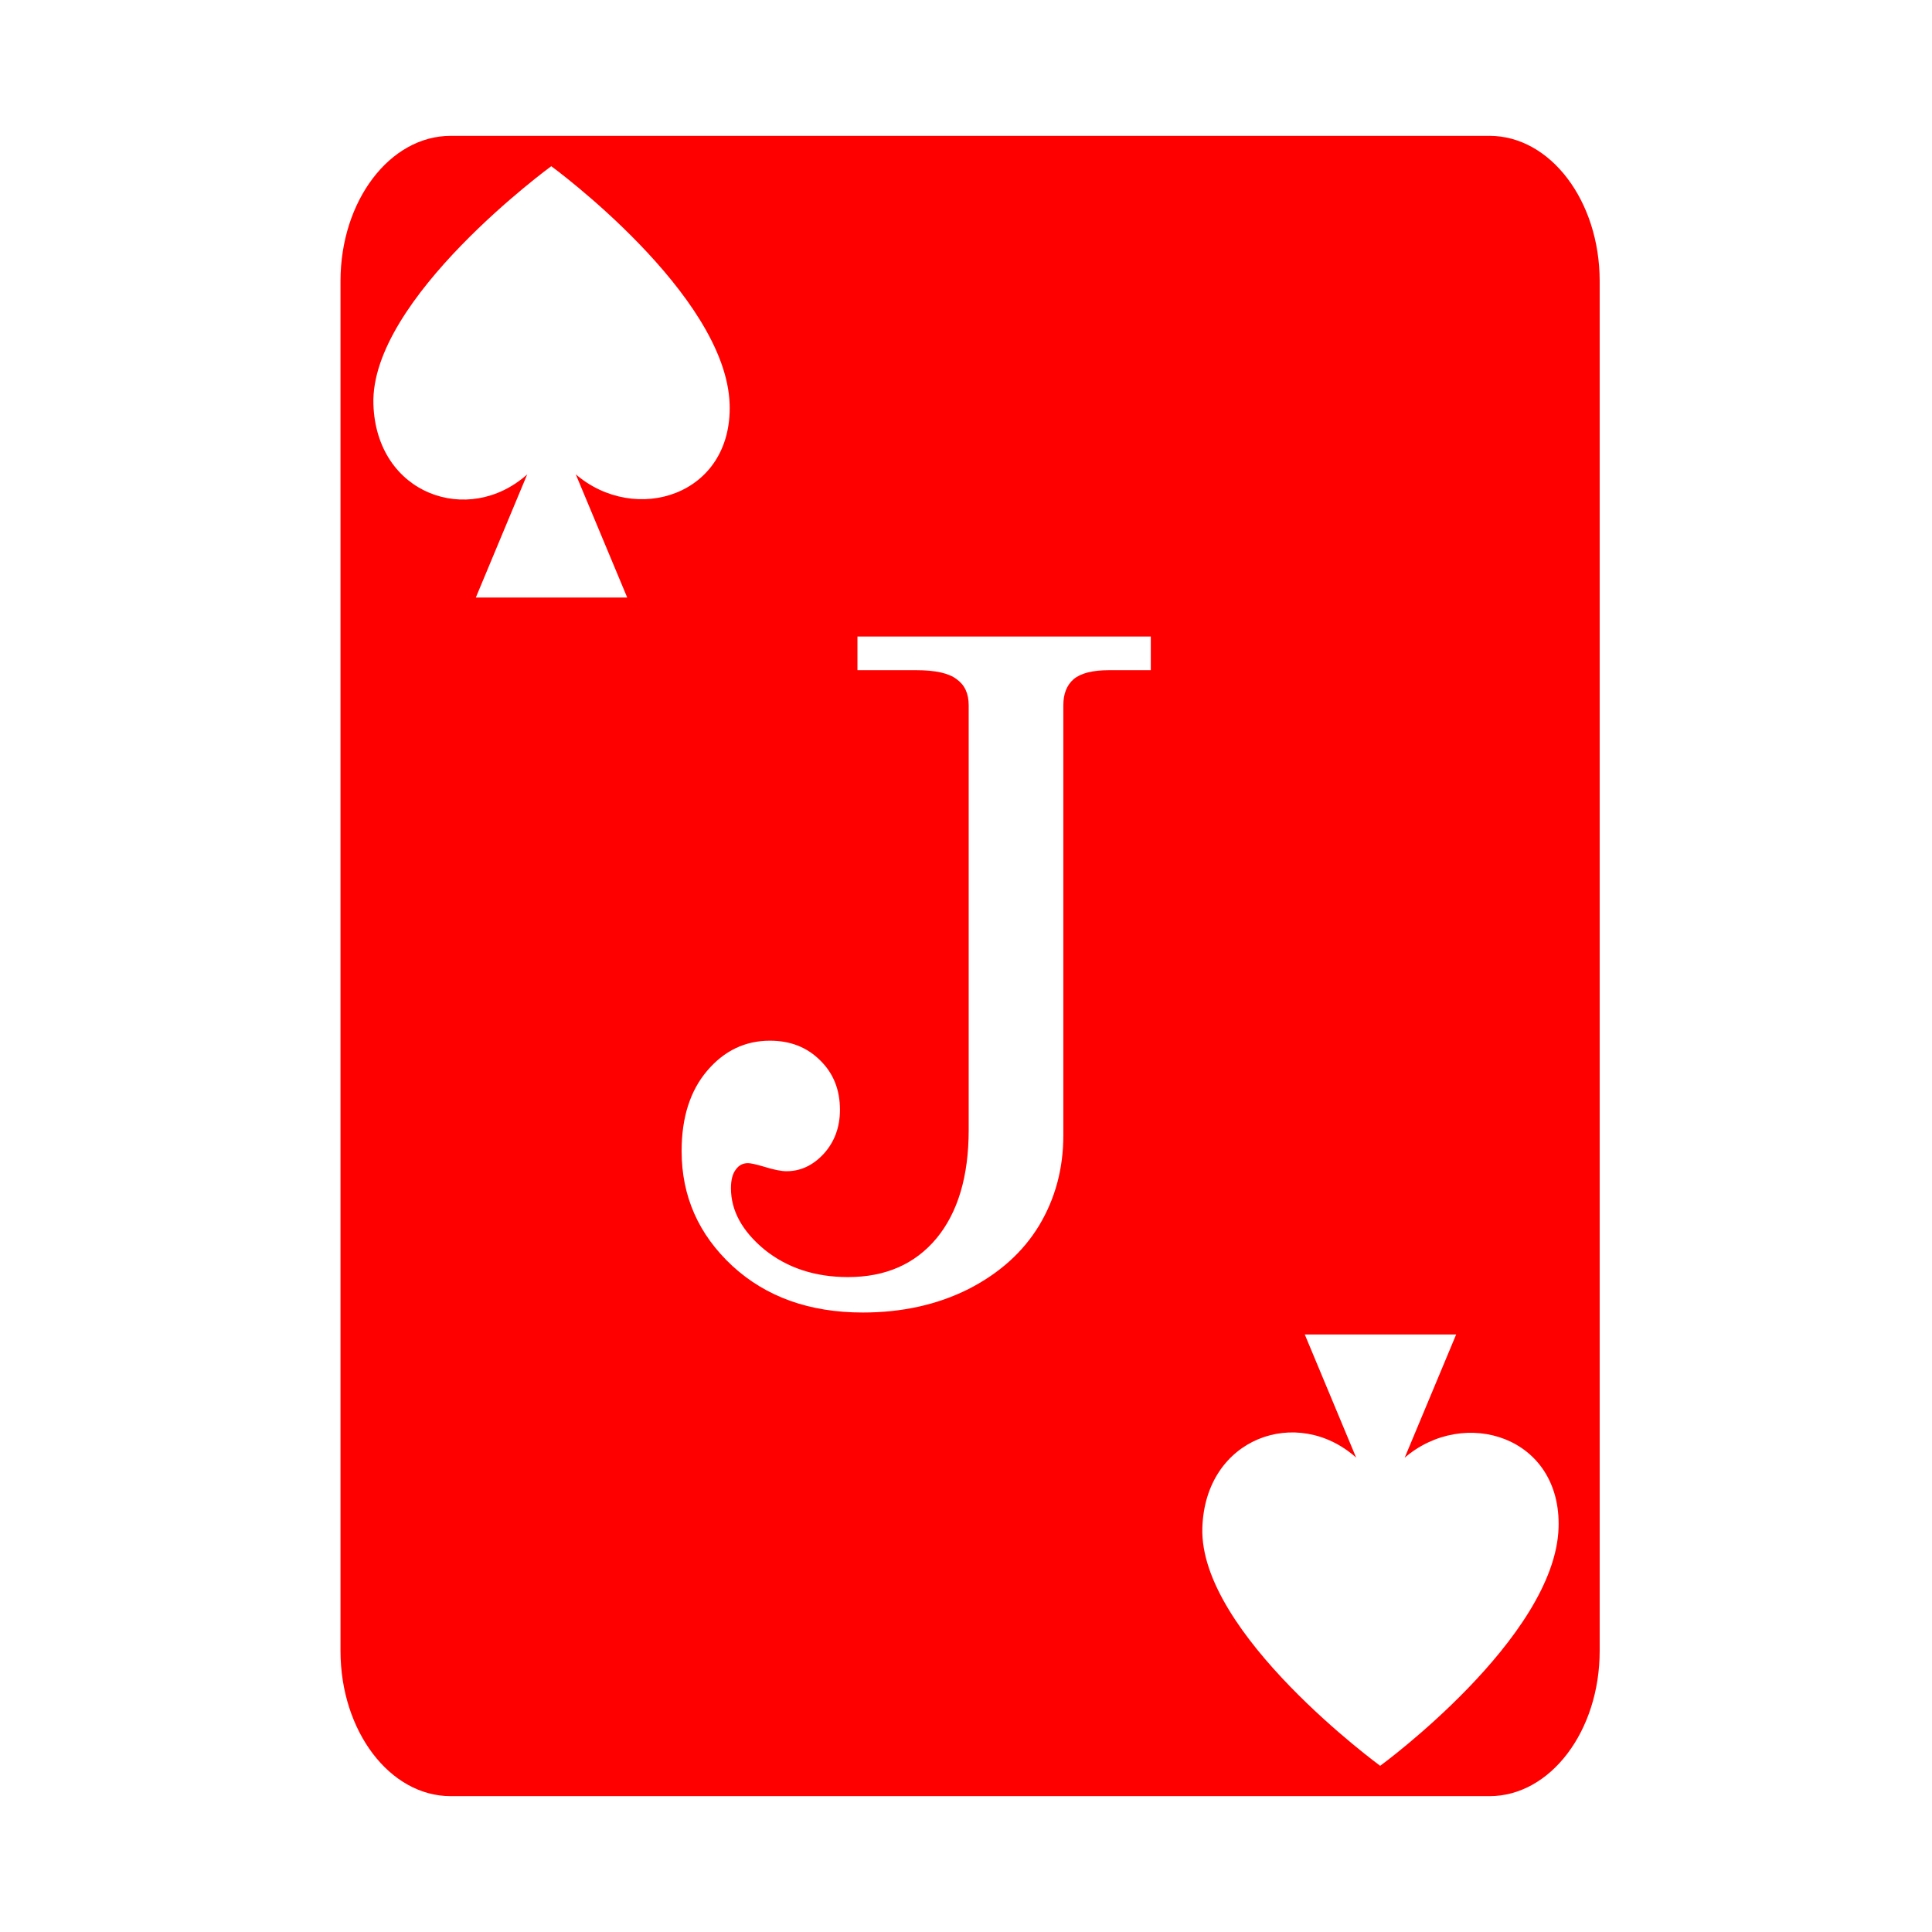
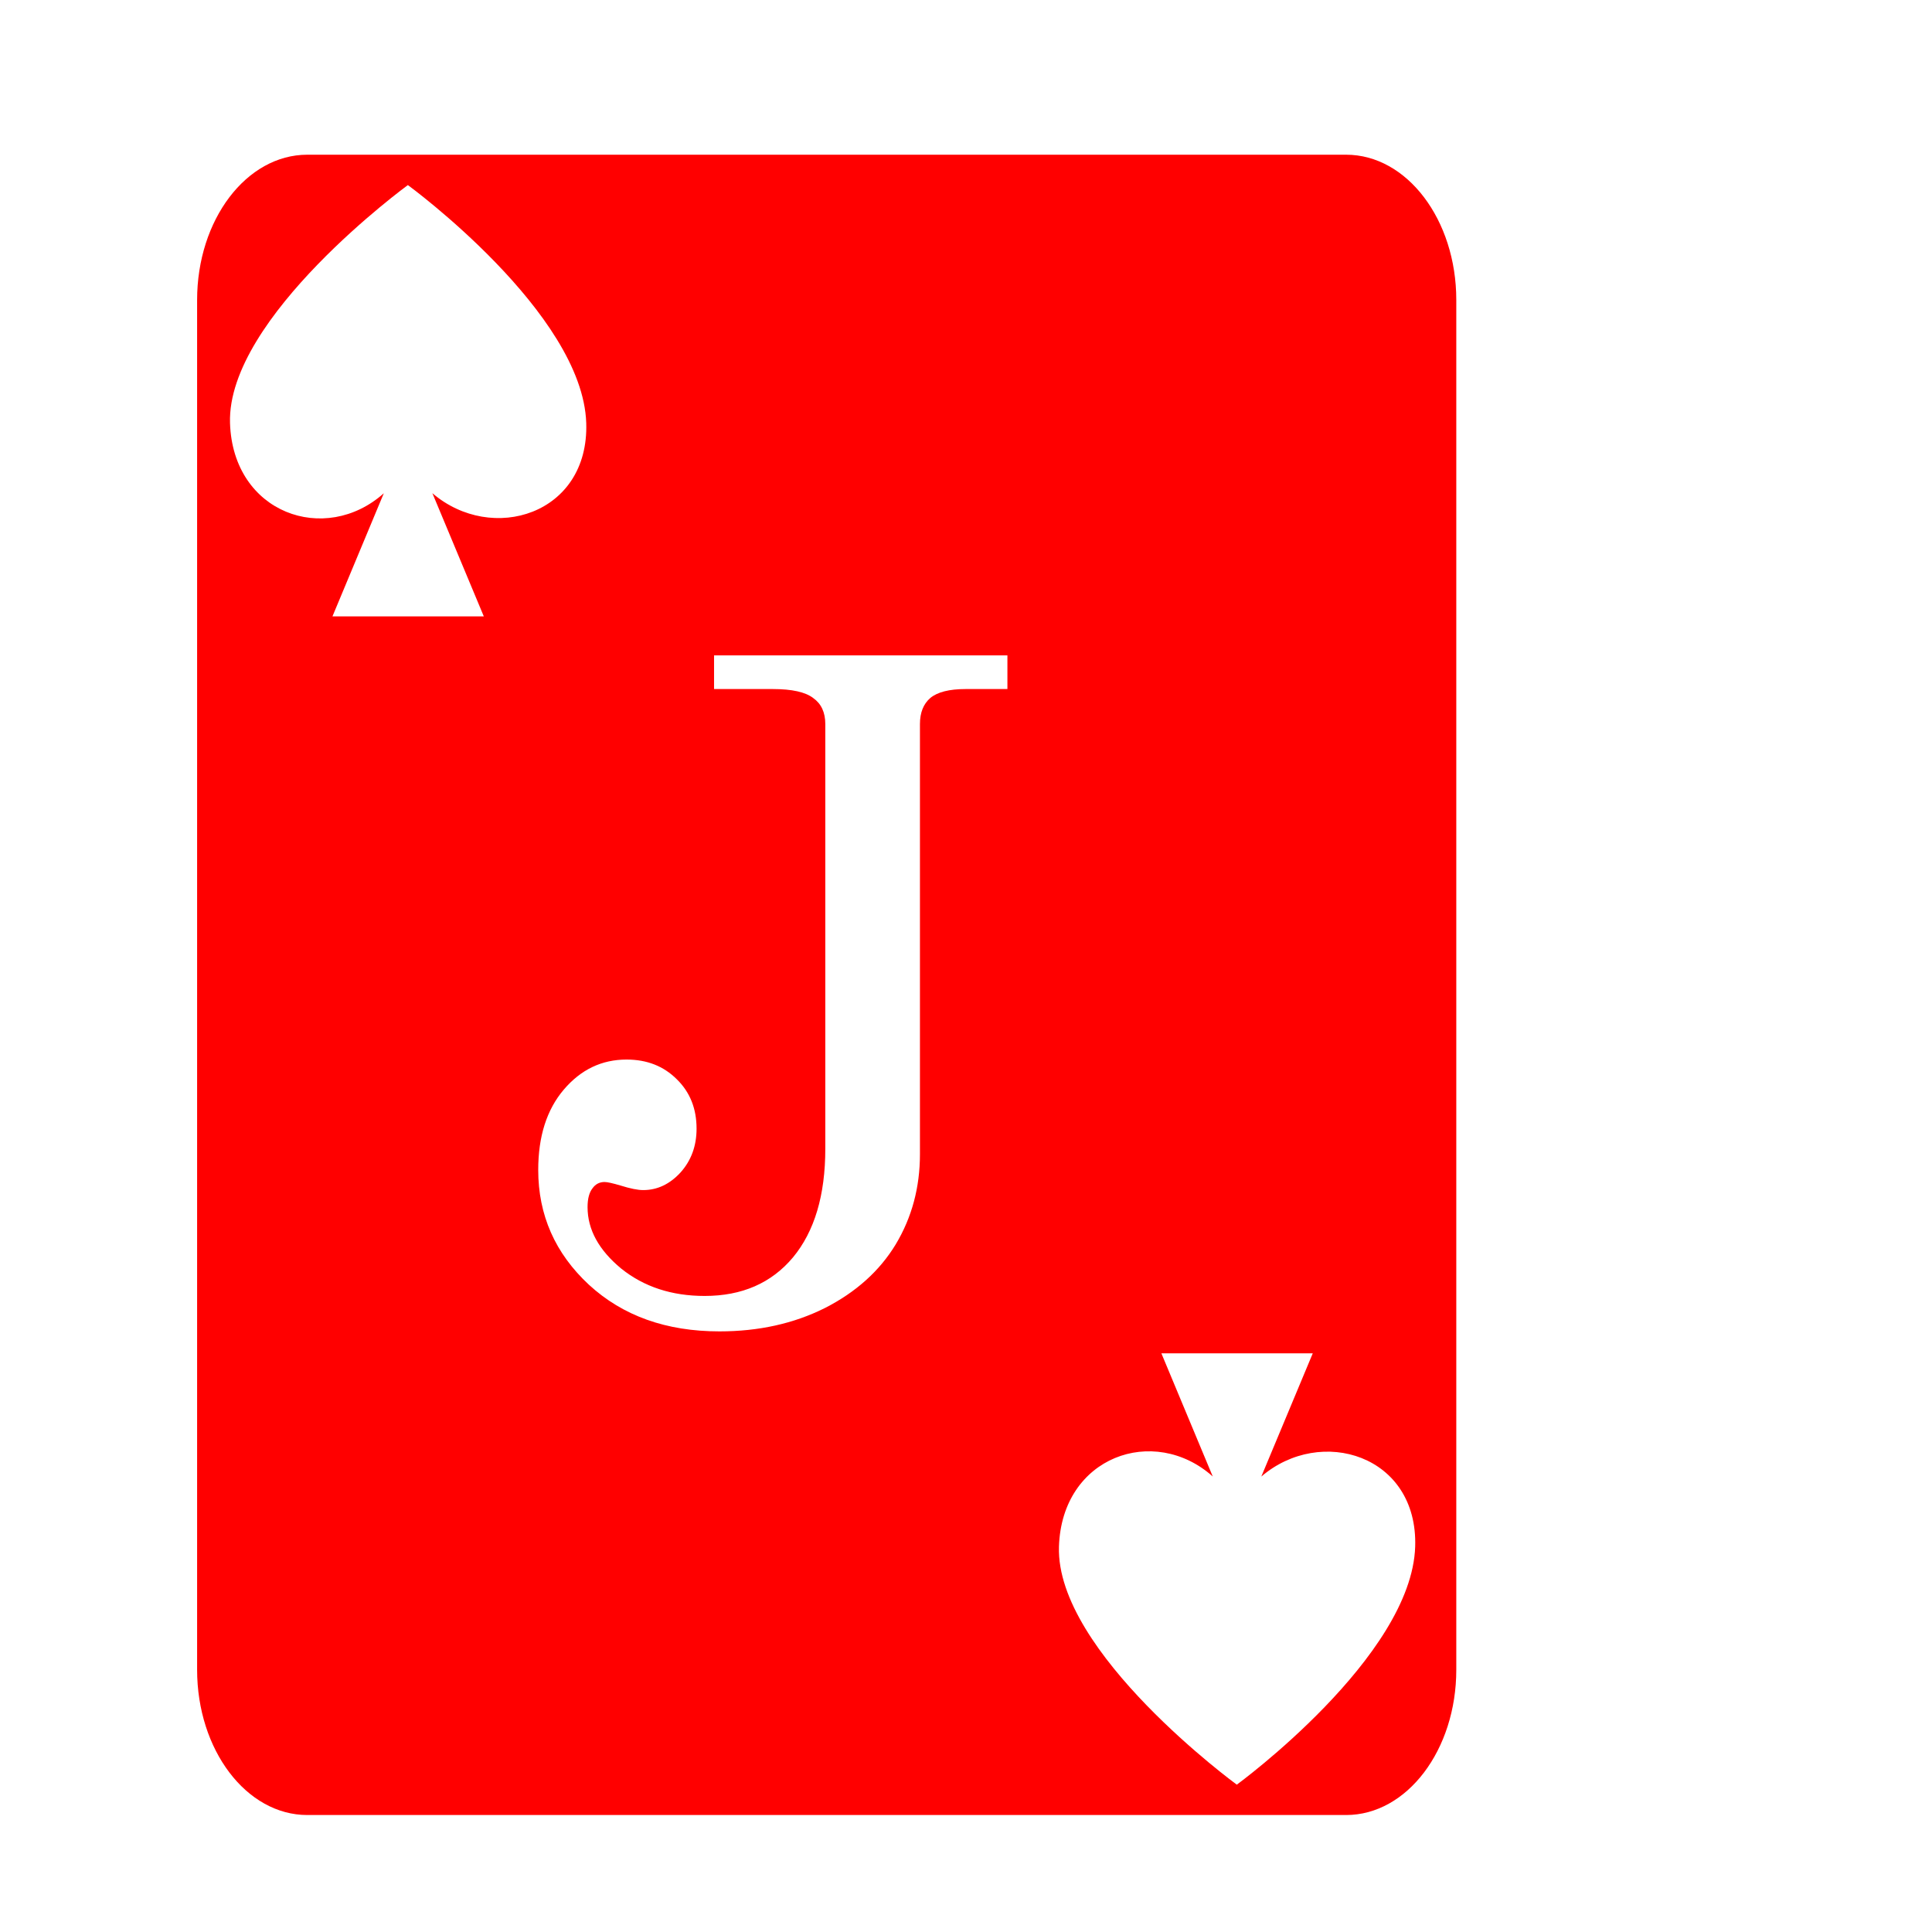
<svg xmlns="http://www.w3.org/2000/svg" viewBox="0 0 512 512" style="height: 512px; width: 512px;">
-   <g class="" transform="translate(0,0)" style="">
+   <g class="" transform="translate(-38,5)" style="">
    <path d="M119.436 36c-16.126 0-29.2 17.237-29.2 38.5v363c0 21.263 13.074 38.5 29.2 38.5h275.298c16.126 0 29.198-17.237 29.198-38.5v-363c0-21.263-13.072-38.5-29.198-38.5H119.436zm26.654 8.047s46.336 33.838 47.27 63.068c.775 24.287-25.025 32.12-40.776 18.584l13.633 32.653h-40.115l13.613-32.633c-15.535 13.88-40.006 5.347-40.758-18.606-.88-28.01 47.133-63.066 47.133-63.066zm81.142 124.642h77.743v8.916H293.92c-4.359 0-7.489.792-9.39 2.377-1.823 1.585-2.735 3.883-2.735 6.895v113.998c0 8.797-2.139 16.76-6.418 23.893-4.28 7.053-10.541 12.68-18.783 16.88-8.242 4.121-17.552 6.182-27.934 6.182-14.106 0-25.637-4.121-34.592-12.363-8.955-8.321-13.433-18.465-13.433-30.432 0-8.876 2.258-15.968 6.775-21.277 4.517-5.31 10.065-7.965 16.643-7.965 5.389 0 9.827 1.744 13.314 5.23 3.487 3.408 5.23 7.767 5.23 13.077 0 4.596-1.426 8.478-4.279 11.648-2.853 3.09-6.142 4.637-9.867 4.637-1.426 0-3.407-.397-5.943-1.19-2.14-.634-3.566-.95-4.28-.95-1.347 0-2.416.556-3.208 1.665-.872 1.11-1.31 2.773-1.31 4.992 0 5.944 2.973 11.372 8.917 16.286 6.023 4.834 13.392 7.251 22.11 7.251 9.905 0 17.711-3.409 23.417-10.224 5.706-6.895 8.559-16.482 8.559-28.766V186.877c0-3.09-1.07-5.389-3.21-6.895-2.06-1.585-5.626-2.377-10.698-2.377h-15.573v-8.916zM345.78 353.65h40.116l-13.634 32.65c15.75-13.536 41.551-5.701 40.775 18.586-.933 29.23-47.271 63.068-47.271 63.068s-48.01-35.059-47.131-63.068c.751-23.953 25.222-32.485 40.758-18.604l-13.614-32.635z" fill="#ff0000" fill-opacity="1" />
  </g>
</svg>
